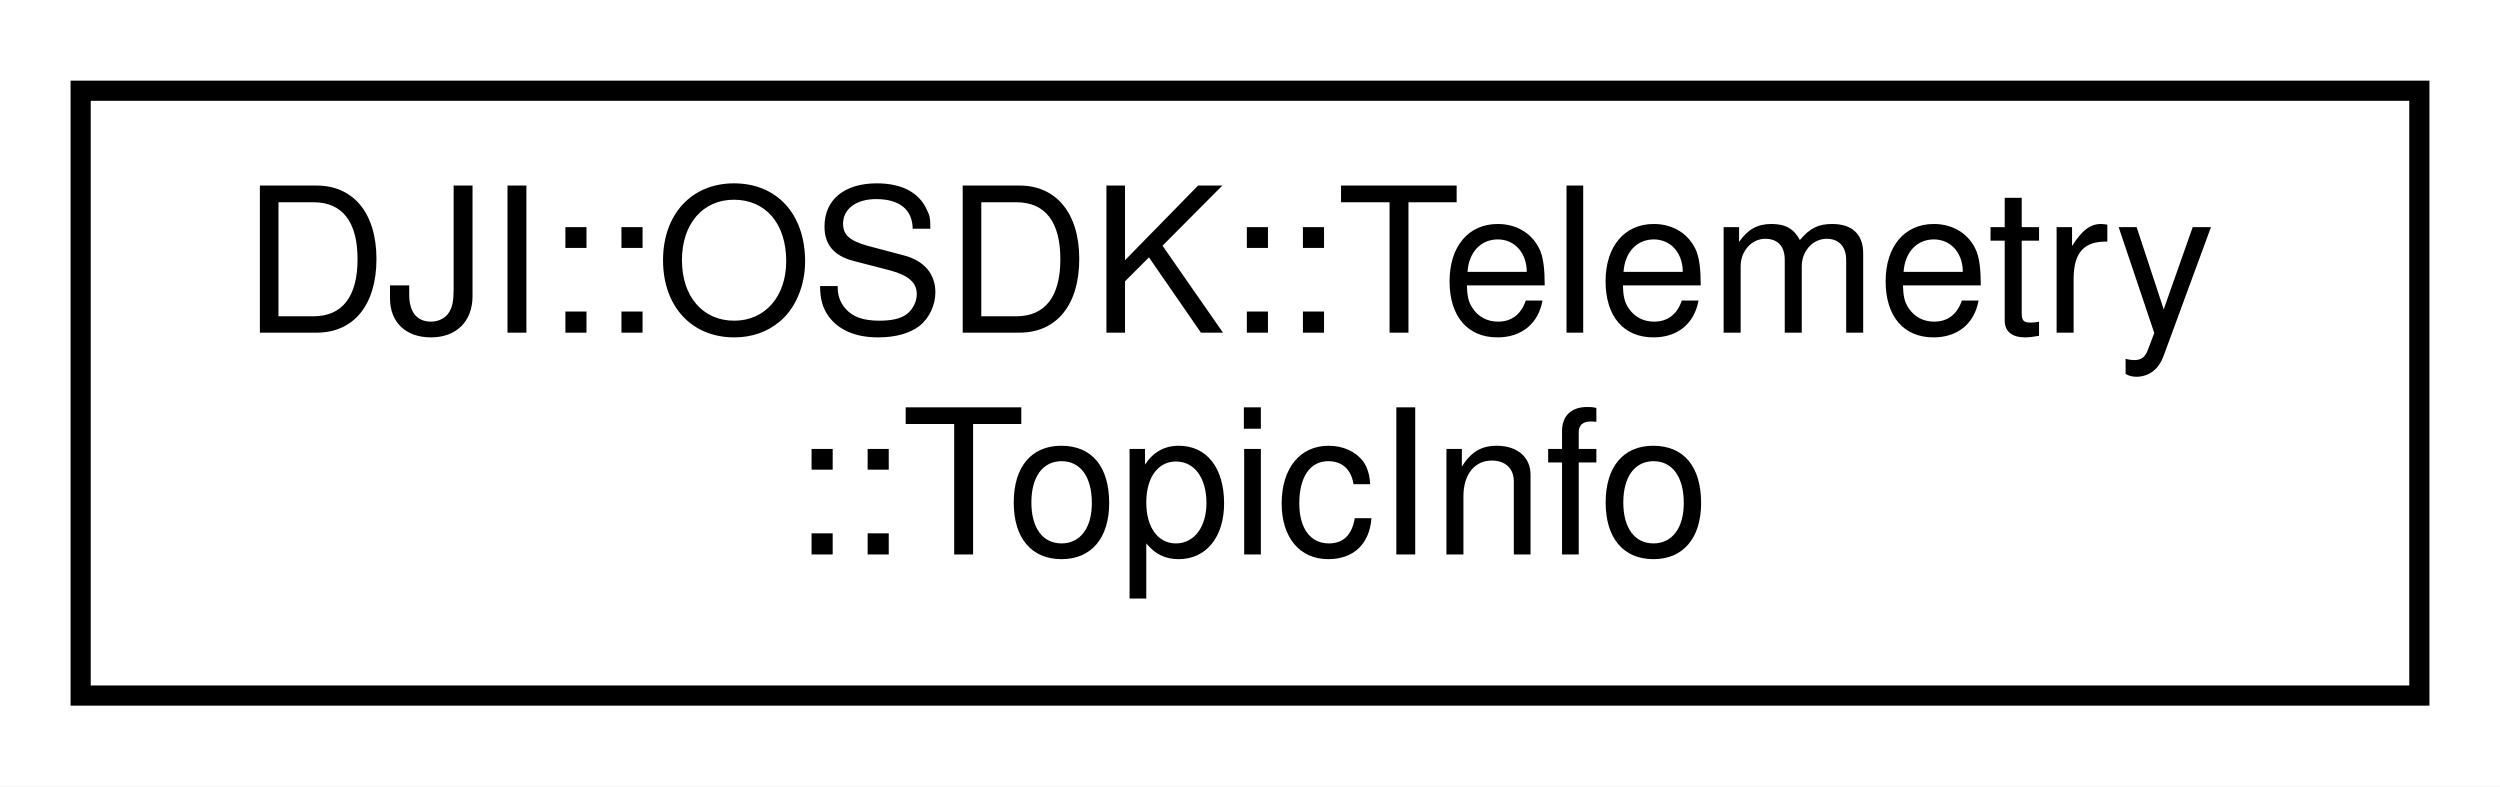
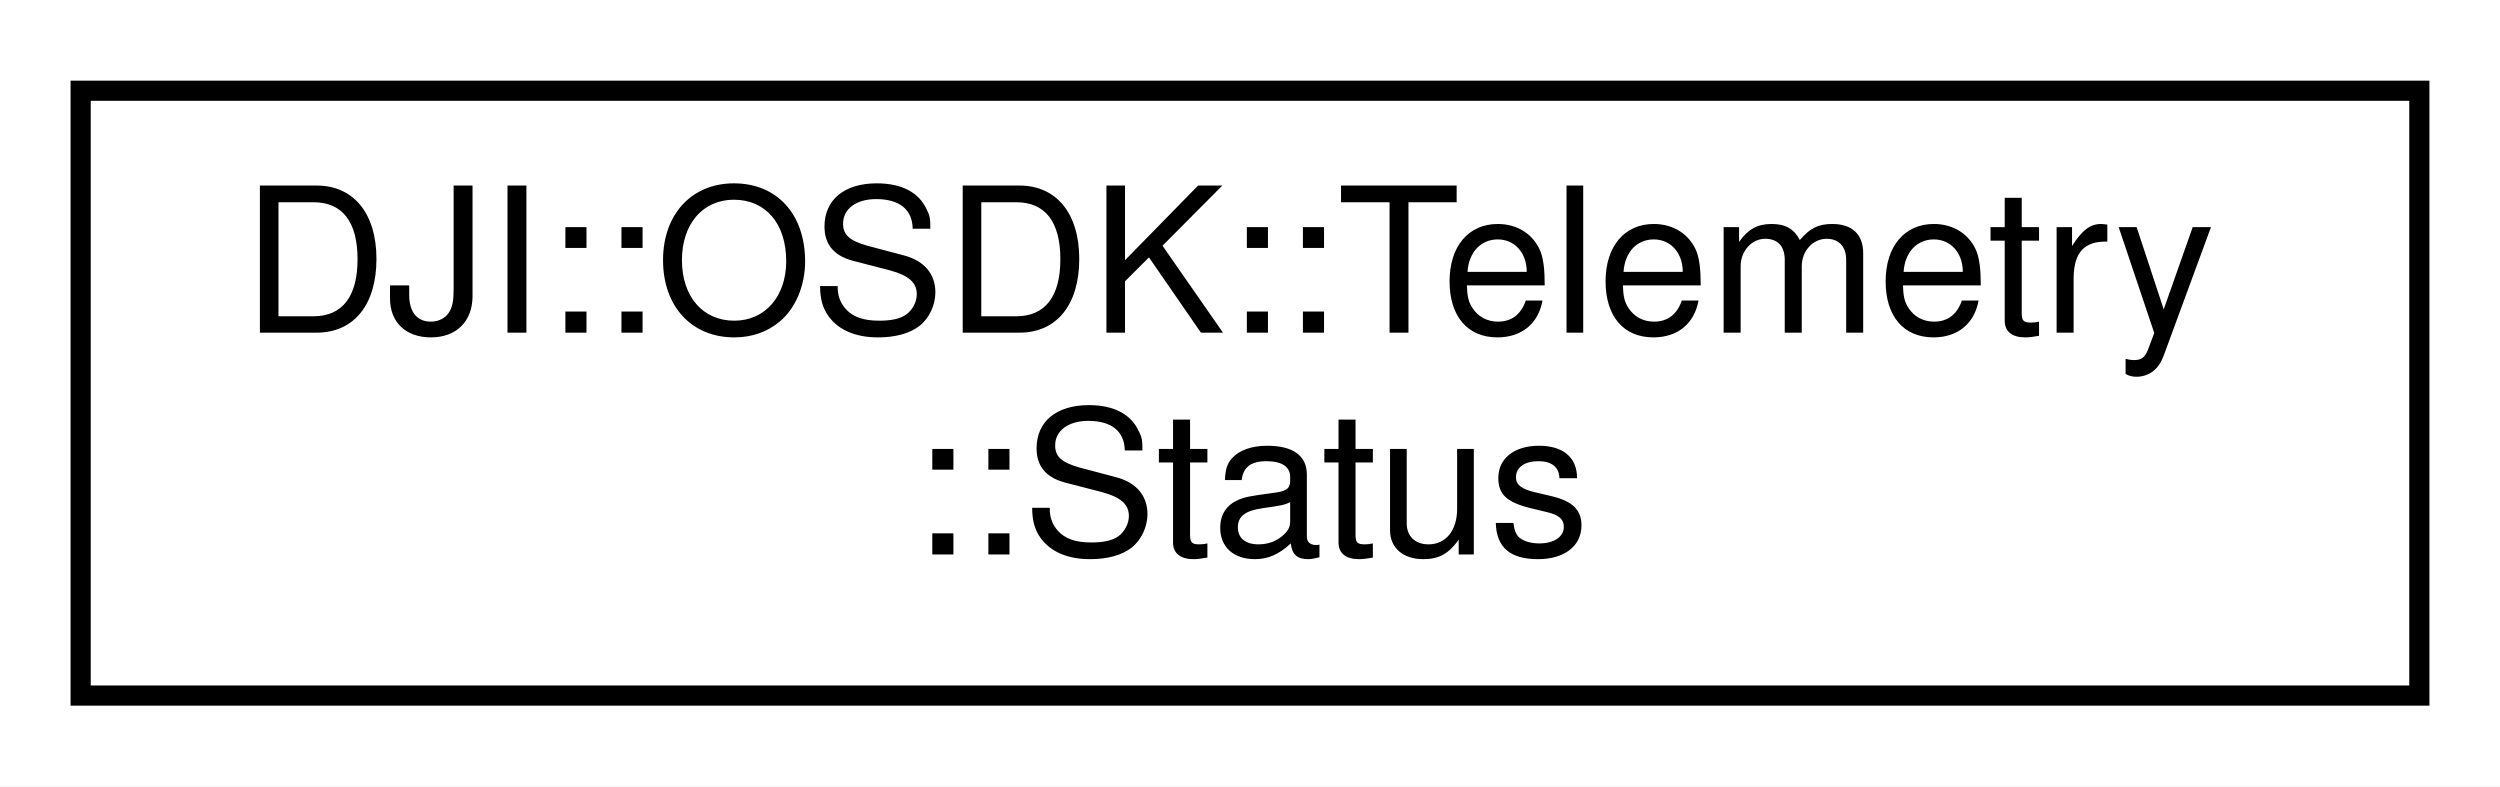
<svg xmlns="http://www.w3.org/2000/svg" xmlns:xlink="http://www.w3.org/1999/xlink" width="124pt" height="39pt" viewBox="0.00 0.00 124.00 39.00">
  <g id="graph0" class="graph" transform="scale(1 1) rotate(0) translate(4 35)">
    <polygon fill="#ffffff" stroke="transparent" points="-4,4 -4,-35 120,-35 120,4 -4,4" />
    <g id="node1" class="node">
      <g id="a_node1">
-         <a xlink:href="structDJI_1_1OSDK_1_1Telemetry_1_1TopicInfo.html" target="_top" xlink:title="struct for TopicInfo data used to subscribe packages from the FC">
+         <a xlink:href="structDJI_1_1OSDK_1_1Telemetry_1_1Status.html" target="_top" xlink:title="struct for data broadcast, return flight status">
          <polygon fill="#ffffff" stroke="#000000" points="0,-.5 0,-30.5 116,-30.5 116,-.5 0,-.5" />
          <text text-anchor="start" x="8" y="-18.5" font-family="Helvetica,sans-Serif" font-size="10.00" fill="#000000">DJI::OSDK::Telemetry</text>
-           <text text-anchor="middle" x="58" y="-7.5" font-family="Helvetica,sans-Serif" font-size="10.00" fill="#000000">::TopicInfo</text>
+           <text text-anchor="middle" x="58" y="-7.5" font-family="Helvetica,sans-Serif" font-size="10.00" fill="#000000">::Status</text>
        </a>
      </g>
    </g>
  </g>
</svg>
